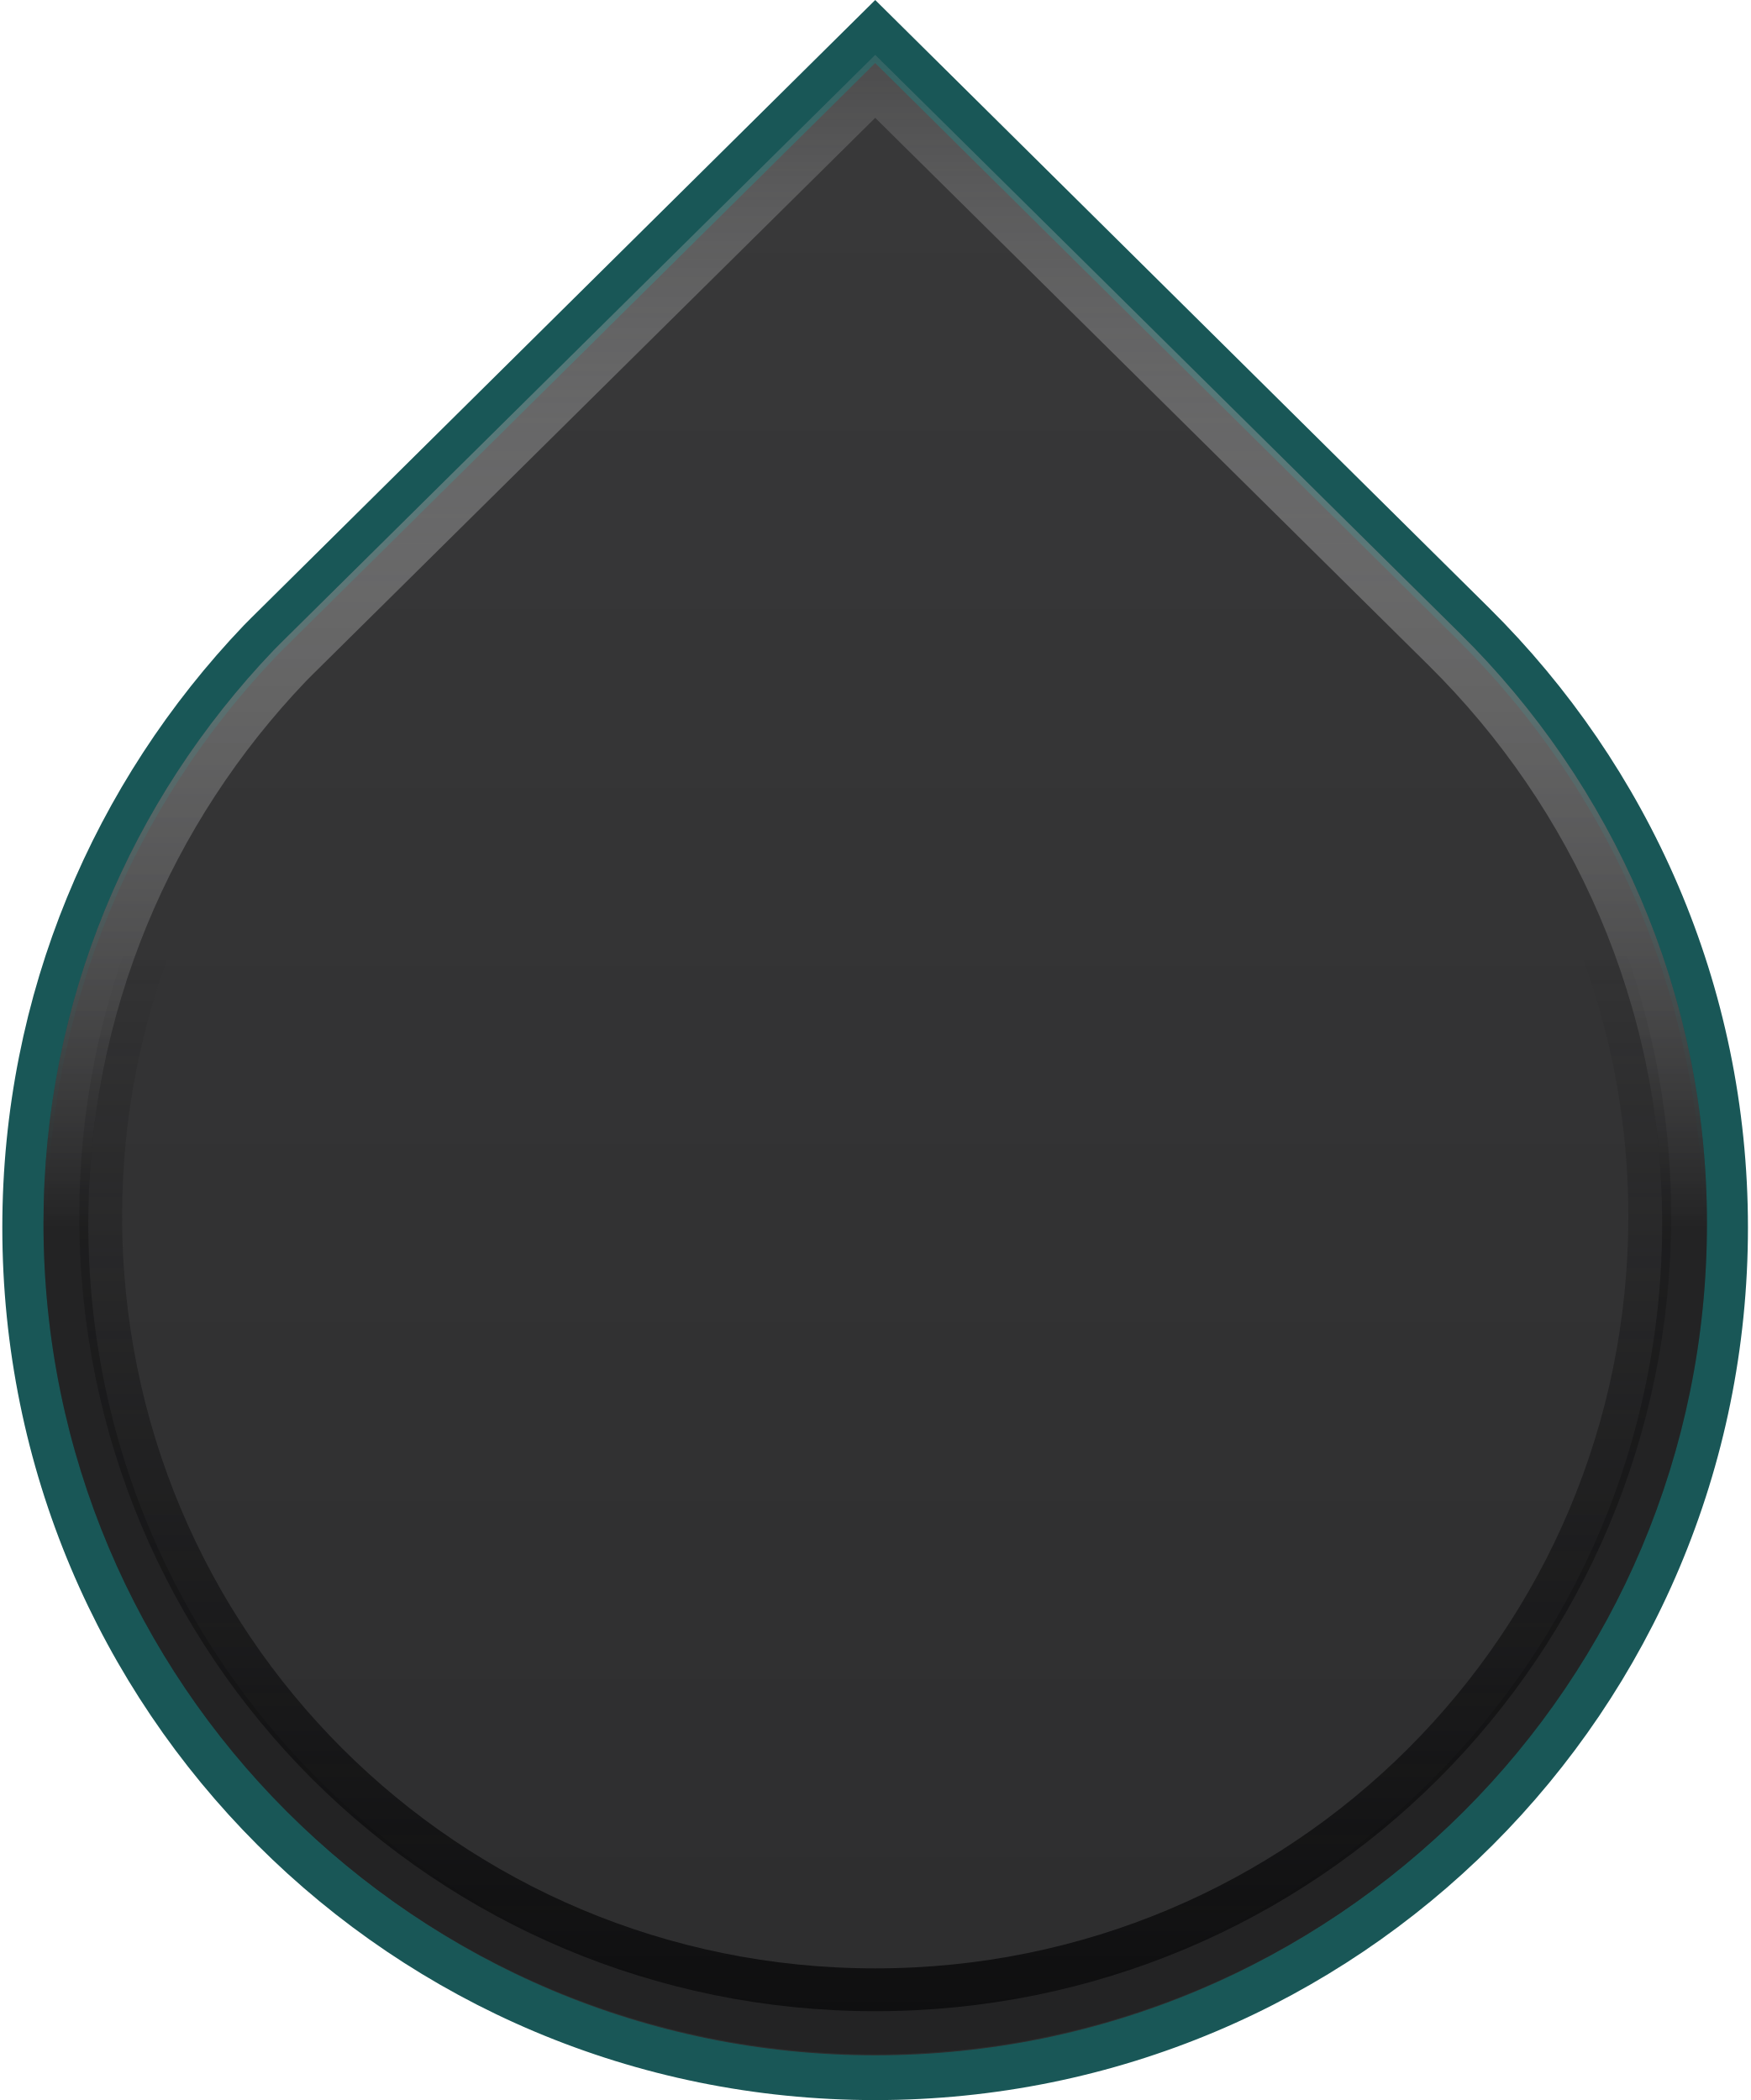
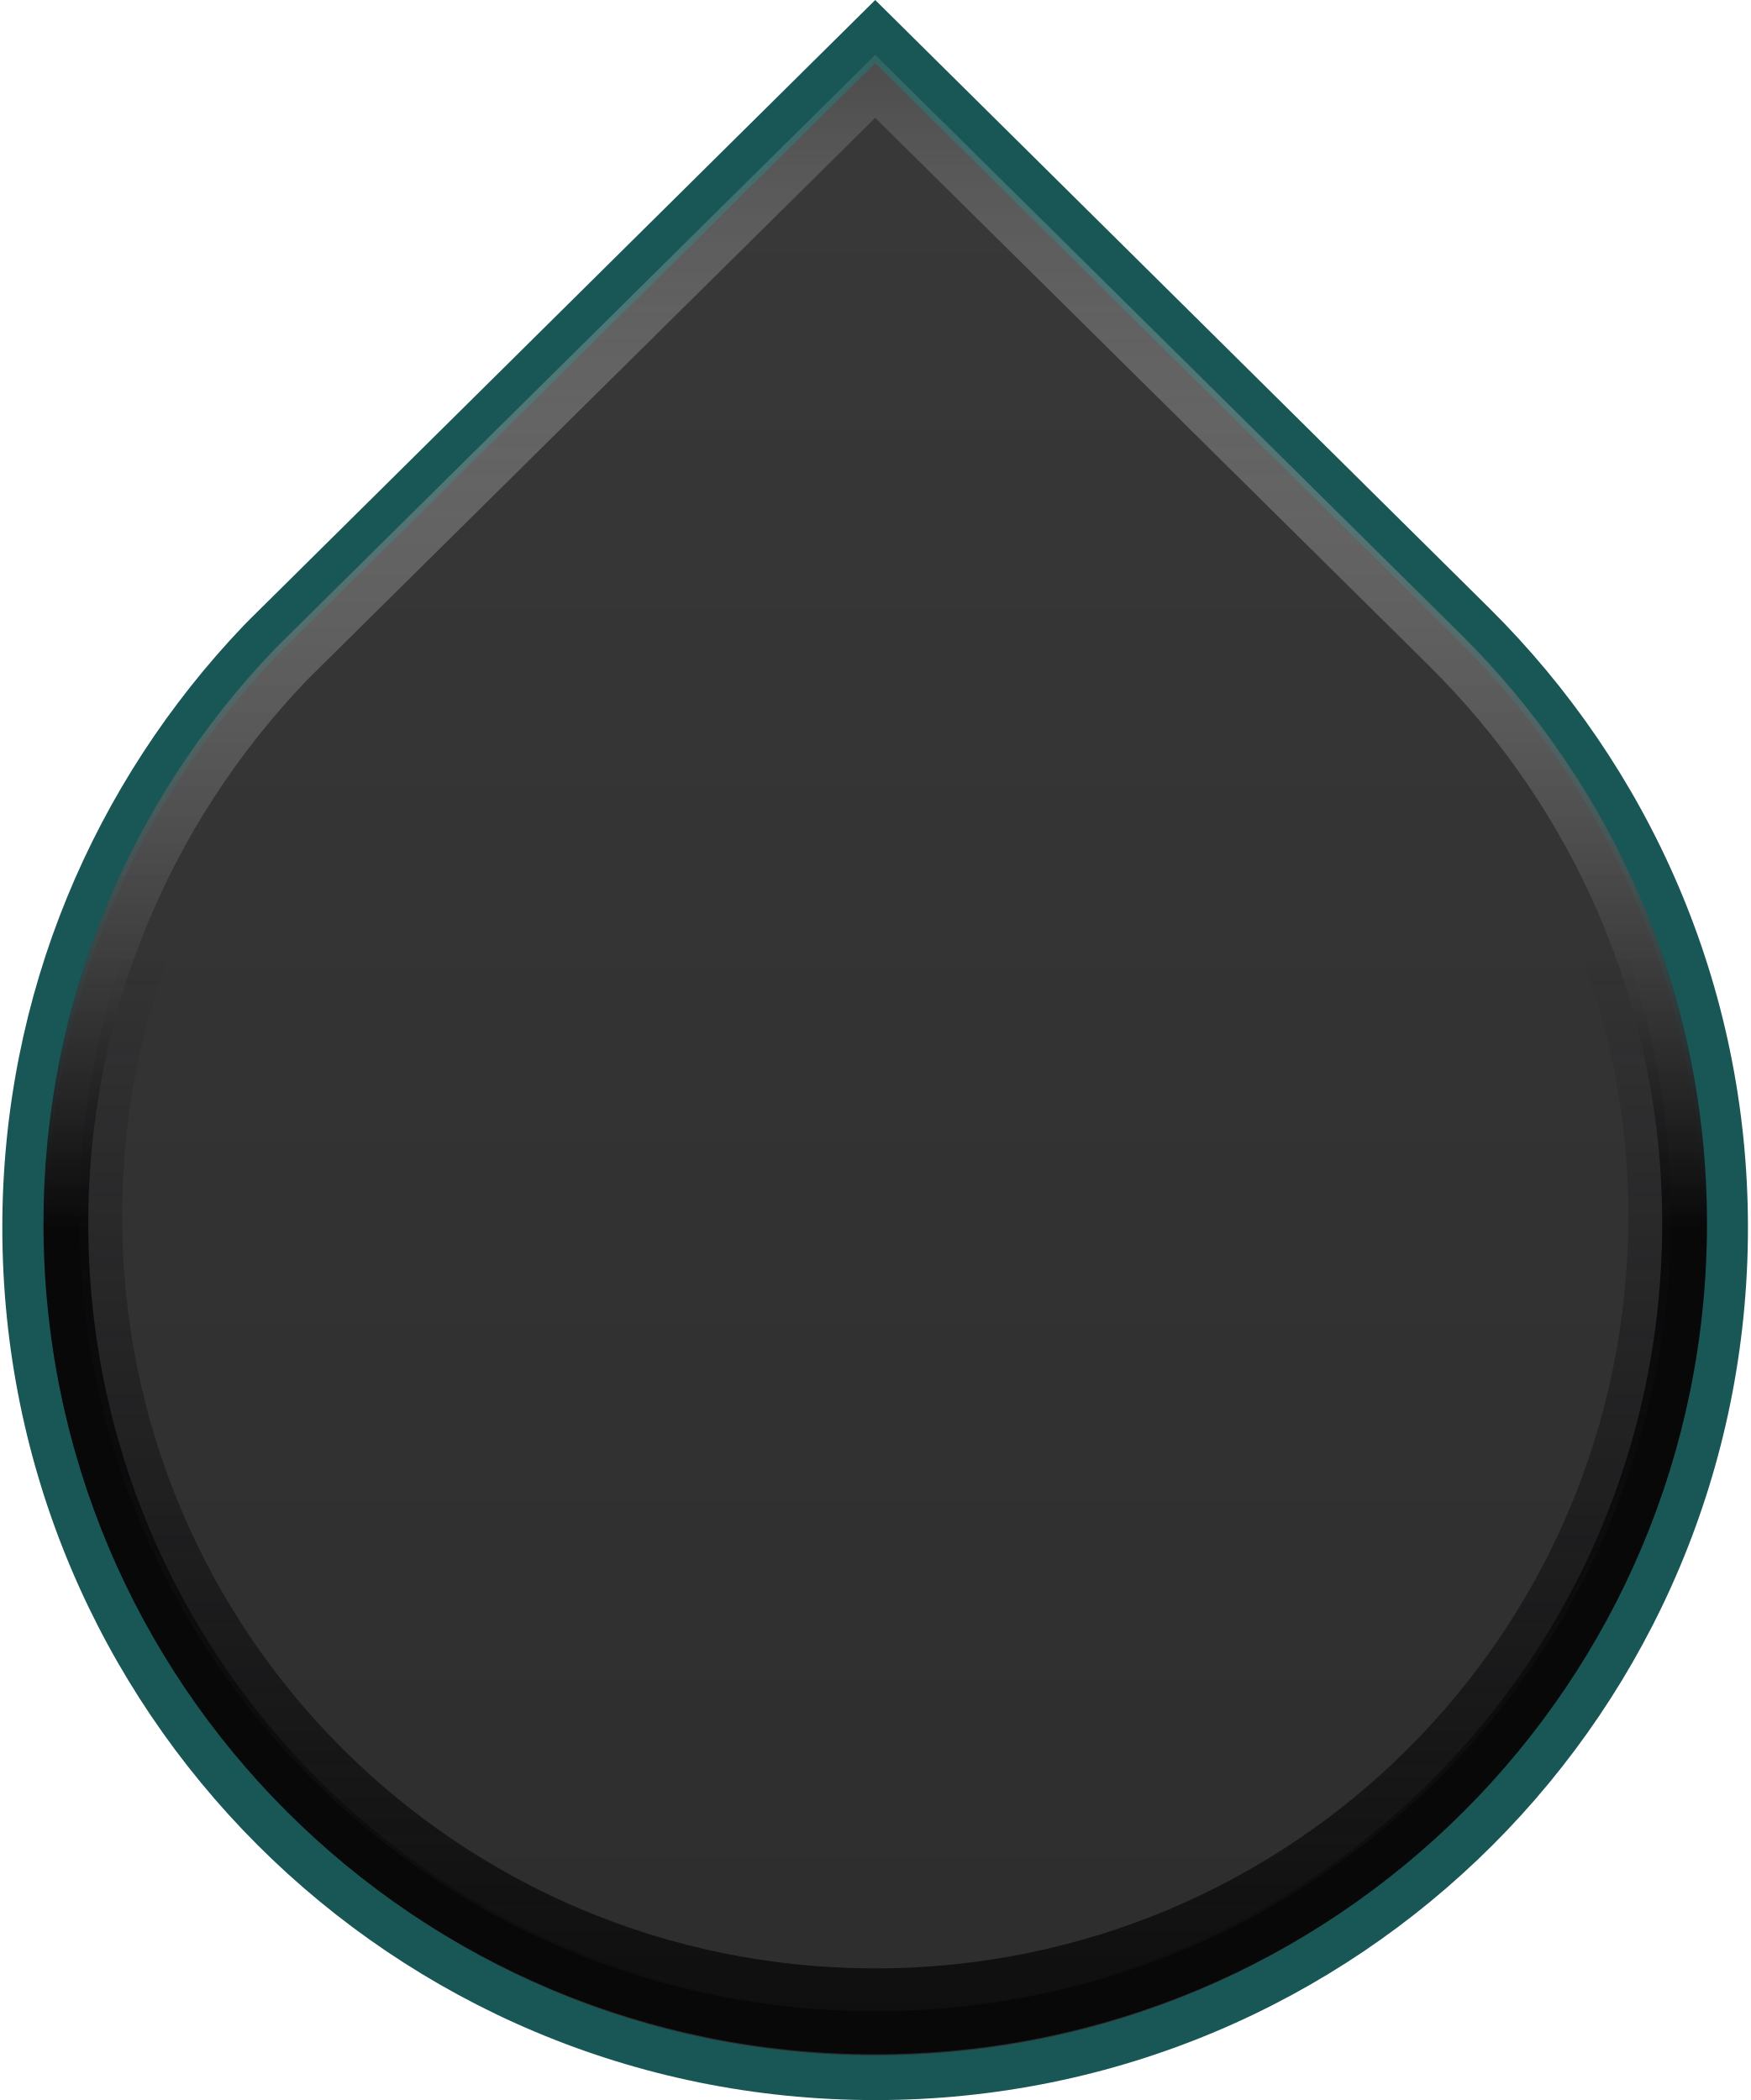
<svg xmlns="http://www.w3.org/2000/svg" xmlns:xlink="http://www.w3.org/1999/xlink" width="40" height="48" id="svg33222" version="1.1">
  <defs id="defs33224">
    <linearGradient id="linearGradient4289">
      <stop id="stop4291" offset="0" style="stop-color:#0f0f10;stop-opacity:0" />
      <stop id="stop4293" offset="1" style="stop-color:#0f0f10;stop-opacity:1" />
    </linearGradient>
    <linearGradient id="linearGradient4223">
      <stop id="stop4225" offset="0" style="stop-color:#2d2d2e;stop-opacity:1" />
      <stop id="stop4227" offset="1" style="stop-color:#39393a;stop-opacity:1" />
    </linearGradient>
    <linearGradient id="linearGradient4532">
      <stop style="stop-color:#ffffff;stop-opacity:0.12" offset="0" id="stop4534" />
-       <stop style="stop-color:#232324;stop-opacity:1" offset="1" id="stop4536" />
+       <stop style="stop-color:#080809;stop-opacity:1" offset="1" id="stop4536" />
    </linearGradient>
    <linearGradient id="linearGradient4205">
      <stop style="stop-color:#b2b2b2;stop-opacity:1" offset="0" id="stop4207" />
      <stop style="stop-color:#acacb0;stop-opacity:1" offset="1" id="stop4209" />
    </linearGradient>
    <linearGradient id="linearGradient4985">
      <stop style="stop-color:#a5a5a5;stop-opacity:1;" offset="0" id="stop4987" />
      <stop id="stop4993" offset="0.4" style="stop-color:#969696;stop-opacity:1;" />
      <stop style="stop-color:#878787;stop-opacity:1;" offset="1" id="stop4989" />
    </linearGradient>
    <linearGradient id="linearGradient3813">
      <stop style="stop-color:#000000;stop-opacity:0.455;" offset="0" id="stop3815" />
      <stop style="stop-color:#000000;stop-opacity:0;" offset="1" id="stop3817" />
    </linearGradient>
    <linearGradient id="linearGradient3805">
      <stop style="stop-color:#000000;stop-opacity:1;" offset="0" id="stop3807" />
      <stop style="stop-color:#000000;stop-opacity:0;" offset="1" id="stop3809" />
    </linearGradient>
    <linearGradient id="linearGradient3818">
      <stop style="stop-color:#5c5c5c;stop-opacity:1;" offset="0" id="stop3820" />
      <stop id="stop3826" offset="0.4" style="stop-color:#464646;stop-opacity:1;" />
      <stop style="stop-color:#404040;stop-opacity:1;" offset="1" id="stop3822" />
    </linearGradient>
    <linearGradient id="linearGradient3825">
      <stop style="stop-color:#ffffff;stop-opacity:0.06;" offset="0" id="stop3827" />
      <stop id="stop3833" offset="1" style="stop-color:#000000;stop-opacity:0.08;" />
    </linearGradient>
    <linearGradient id="linearGradient3774">
      <stop style="stop-color:#222222;stop-opacity:1;" offset="0" id="stop3776" />
      <stop id="stop4312" offset="0.4" style="stop-color:#141414;stop-opacity:1;" />
      <stop style="stop-color:#1c1c1c;stop-opacity:1;" offset="1" id="stop3778" />
    </linearGradient>
    <linearGradient id="linearGradient3850">
      <stop style="stop-color:#006aa8;stop-opacity:1;" offset="0" id="stop3852" />
      <stop id="stop3858" offset="0.609" style="stop-color:#21adff;stop-opacity:1;" />
      <stop style="stop-color:#ffffff;stop-opacity:1;" offset="1" id="stop3854" />
    </linearGradient>
    <linearGradient id="linearGradient3764">
      <stop style="stop-color:#ffffff;stop-opacity:0.02;" offset="0" id="stop3766" />
      <stop style="stop-color:#000000;stop-opacity:0.18;" offset="1" id="stop3768" />
    </linearGradient>
    <linearGradient id="linearGradient3845">
      <stop style="stop-color:#121212;stop-opacity:1;" offset="0" id="stop3847" />
      <stop style="stop-color:#080808;stop-opacity:1;" offset="1" id="stop3849" />
    </linearGradient>
    <linearGradient id="linearGradient3837">
      <stop style="stop-color:#ffffff;stop-opacity:1;" offset="0" id="stop3839" />
      <stop style="stop-color:#ffffff;stop-opacity:0.179;" offset="1" id="stop3841" />
    </linearGradient>
    <linearGradient xlink:href="#linearGradient3837" id="linearGradient3843" x1="8" y1="1.925" x2="8" y2="14.003" gradientUnits="userSpaceOnUse" gradientTransform="matrix(0.8485528,0,0,0.9192655,-12.78842,1.105508)" />
    <linearGradient xlink:href="#linearGradient3850" id="linearGradient3856" x1="8.046" y1="9.912" x2="8.046" y2="3.841" gradientUnits="userSpaceOnUse" gradientTransform="matrix(0.9980459,0,0,1.012667,-22.06412,0.9669824)" />
    <linearGradient id="linearGradient3781">
      <stop style="stop-color:#dbdbdb;stop-opacity:1;" offset="0" id="stop3783" />
      <stop style="stop-color:#b8b8b8;stop-opacity:1;" offset="1" id="stop3785" />
    </linearGradient>
    <linearGradient xlink:href="#linearGradient3850-7" id="linearGradient3856-0" x1="8.046" y1="9.912" x2="8.046" y2="3.841" gradientUnits="userSpaceOnUse" gradientTransform="matrix(0.9980459,0,0,1.012667,-0.4764796,0.03307433)" />
    <linearGradient id="linearGradient3850-7">
      <stop style="stop-color:#006aa8;stop-opacity:1;" offset="0" id="stop3852-3" />
      <stop style="stop-color:#5dc3ff;stop-opacity:1;" offset="1" id="stop3854-7" />
    </linearGradient>
    <linearGradient xlink:href="#linearGradient3845-8" id="linearGradient3851-4" x1="8" y1="1.537" x2="8" y2="13.463" gradientUnits="userSpaceOnUse" gradientTransform="matrix(0.9336199,0,0,1.014962,0.0417955,-0.02050801)" />
    <linearGradient id="linearGradient3845-8">
      <stop style="stop-color:#1c1c1c;stop-opacity:1;" offset="0" id="stop3847-5" />
      <stop style="stop-color:#141414;stop-opacity:1;" offset="1" id="stop3849-5" />
    </linearGradient>
    <linearGradient xlink:href="#linearGradient3845" id="linearGradient3867" gradientUnits="userSpaceOnUse" gradientTransform="matrix(0.8666667,0,0,0.9285715,0.06666681,1.035714)" x1="8" y1="1.537" x2="8" y2="13.463" />
    <filter id="filter4389" style="color-interpolation-filters:sRGB">
      <feFlood id="feFlood4391" flood-opacity="0.22" flood-color="rgb(0,0,0)" result="flood" />
      <feComposite id="feComposite4393" in2="SourceGraphic" in="flood" operator="in" result="composite1" />
      <feGaussianBlur id="feGaussianBlur4395" stdDeviation="0.5" result="blur" />
      <feOffset id="feOffset4397" dx="0.5" dy="1.5" result="offset" />
      <feComposite id="feComposite4399" in2="offset" in="SourceGraphic" operator="over" result="composite2" />
    </filter>
    <filter id="filter4389-0" style="color-interpolation-filters:sRGB">
      <feFlood id="feFlood4391-9" flood-opacity="0.22" flood-color="rgb(0,0,0)" result="flood" />
      <feComposite id="feComposite4393-5" in2="SourceGraphic" in="flood" operator="in" result="composite1" />
      <feGaussianBlur id="feGaussianBlur4395-1" stdDeviation="0.5" result="blur" />
      <feOffset id="feOffset4397-3" dx="0.5" dy="1.5" result="offset" />
      <feComposite id="feComposite4399-9" in2="offset" in="SourceGraphic" operator="over" result="composite2" />
    </filter>
    <linearGradient xlink:href="#linearGradient4985-4" id="linearGradient4991-9" x1="10" y1="1" x2="10" y2="23" gradientUnits="userSpaceOnUse" />
    <linearGradient id="linearGradient4985-4">
      <stop style="stop-color:#5f5f5f;stop-opacity:1;" offset="0" id="stop4987-0" />
      <stop id="stop4993-3" offset="0.4" style="stop-color:#3c3c3c;stop-opacity:1;" />
      <stop style="stop-color:#363636;stop-opacity:1;" offset="1" id="stop4989-7" />
    </linearGradient>
    <clipPath clipPathUnits="userSpaceOnUse" id="clipPath4297">
      <path style="color:#000000;display:inline;overflow:visible;visibility:visible;fill:none;fill-opacity:1;stroke:#1c1c1c;stroke-width:1.013;stroke-miterlimit:4;stroke-dasharray:none;stroke-opacity:1;marker:none;enable-background:accumulate" d="m -13.954,-11.424 -6.677,6.614 c -1.734,1.718 -2.816,4.096 -2.816,6.741 0,5.257 4.237,9.494 9.494,9.494 5.257,0 9.494,-4.237 9.494,-9.494 0,-2.548 -1.003,-4.849 -2.627,-6.551 -0.051,-0.053 -0.106,-0.106 -0.158,-0.158 l -6.709,-6.646 z" id="path4299" />
    </clipPath>
    <linearGradient xlink:href="#linearGradient4205" id="linearGradient4233" x1="10.017" y1="15.957" x2="10.017" y2="-7.944" gradientUnits="userSpaceOnUse" />
    <linearGradient xlink:href="#linearGradient4205" id="linearGradient4241" x1="10.017" y1="15.957" x2="10.017" y2="-7.944" gradientUnits="userSpaceOnUse" />
    <linearGradient xlink:href="#linearGradient4223" id="linearGradient4385" gradientUnits="userSpaceOnUse" x1="10.017" y1="15.957" x2="10.017" y2="-7.944" />
    <linearGradient xlink:href="#linearGradient4205" id="linearGradient4387" gradientUnits="userSpaceOnUse" x1="10.017" y1="15.957" x2="10.017" y2="-7.944" />
    <linearGradient xlink:href="#linearGradient4532" id="linearGradient4538" x1="9.978" y1="-7.21" x2="9.978" y2="5.953" gradientUnits="userSpaceOnUse" gradientTransform="matrix(2.046909,0,0,2.046909,-0.4690942,-16.08336)" />
    <linearGradient gradientTransform="matrix(1.958783,0,0,1.958783,0.4121726,-15.73085)" xlink:href="#linearGradient4289" id="linearGradient4538-2" x1="9.978" y1="2.773" x2="9.978" y2="15.168" gradientUnits="userSpaceOnUse" />
  </defs>
  <g id="layer1" transform="translate(0,32)">
    <g style="fill:url(#linearGradient4387);fill-opacity:1;stroke:#195757;stroke-width:0.5;stroke-miterlimit:4;stroke-dasharray:none;stroke-opacity:1" id="g4207" transform="matrix(-2.046909,0,0,2.046909,40.46909,-16.08336)">
      <path id="rect17861-2" d="m 10,-7.424 -6.677,6.614 c -1.734,1.718 -2.816,4.096 -2.816,6.741 0,5.257 4.237,9.494 9.494,9.494 5.257,0 9.494,-4.237 9.494,-9.494 0,-2.548 -1.003,-4.849 -2.627,-6.551 -0.051,-0.053 -0.106,-0.106 -0.158,-0.158 L 10,-7.424 Z" style="color:#000000;display:inline;overflow:visible;visibility:visible;fill:url(#linearGradient4385);fill-opacity:1;stroke:#195757;stroke-width:0.5;stroke-miterlimit:4;stroke-dasharray:none;stroke-opacity:1;marker:none;enable-background:accumulate" />
    </g>
    <path style="color:#000000;display:inline;overflow:visible;visibility:visible;opacity:1;fill:none;fill-opacity:1;stroke:#000000;stroke-width:1.023;stroke-miterlimit:4;stroke-dasharray:none;stroke-opacity:0.104;marker:none;enable-background:accumulate" d="m 20,-30.026 13.008,12.873 c 3.378,3.343 5.487,7.972 5.487,13.119 0,10.232 -8.254,18.477 -18.495,18.477 -10.242,0 -18.495,-8.246 -18.495,-18.477 0,-4.96 1.954,-9.438 5.117,-12.749 0.099,-0.104 0.206,-0.206 0.308,-0.308 L 20,-30.026 Z" id="rect17861-2-1" />
    <path style="color:#000000;display:inline;overflow:visible;visibility:visible;opacity:1;fill:none;fill-opacity:1;stroke:url(#linearGradient4538);stroke-width:1.023;stroke-miterlimit:4;stroke-dasharray:none;stroke-opacity:1;marker:none;enable-background:accumulate" d="m 20,-30.026 13.008,12.873 c 3.378,3.343 5.487,7.972 5.487,13.119 0,10.232 -8.254,18.477 -18.495,18.477 -10.242,0 -18.495,-8.246 -18.495,-18.477 0,-4.96 1.954,-9.438 5.117,-12.749 0.099,-0.104 0.206,-0.206 0.308,-0.308 L 20,-30.026 Z" id="rect17861-2-1-6" />
    <path style="color:#000000;display:inline;overflow:visible;visibility:visible;opacity:1;fill:none;fill-opacity:1;stroke:url(#linearGradient4538-2);stroke-width:0.979;stroke-miterlimit:4;stroke-dasharray:none;stroke-opacity:1;marker:none;enable-background:accumulate" d="m 20,-29.073 12.448,12.318 c 3.232,3.199 5.251,7.629 5.251,12.554 0,9.791 -7.898,17.682 -17.699,17.682 -9.801,0 -17.699,-7.891 -17.699,-17.682 0,-4.746 1.87,-9.032 4.897,-12.201 0.095,-0.1 0.198,-0.197 0.295,-0.295 L 20,-29.073 Z" id="rect17861-2-1-6-5" />
  </g>
</svg>
